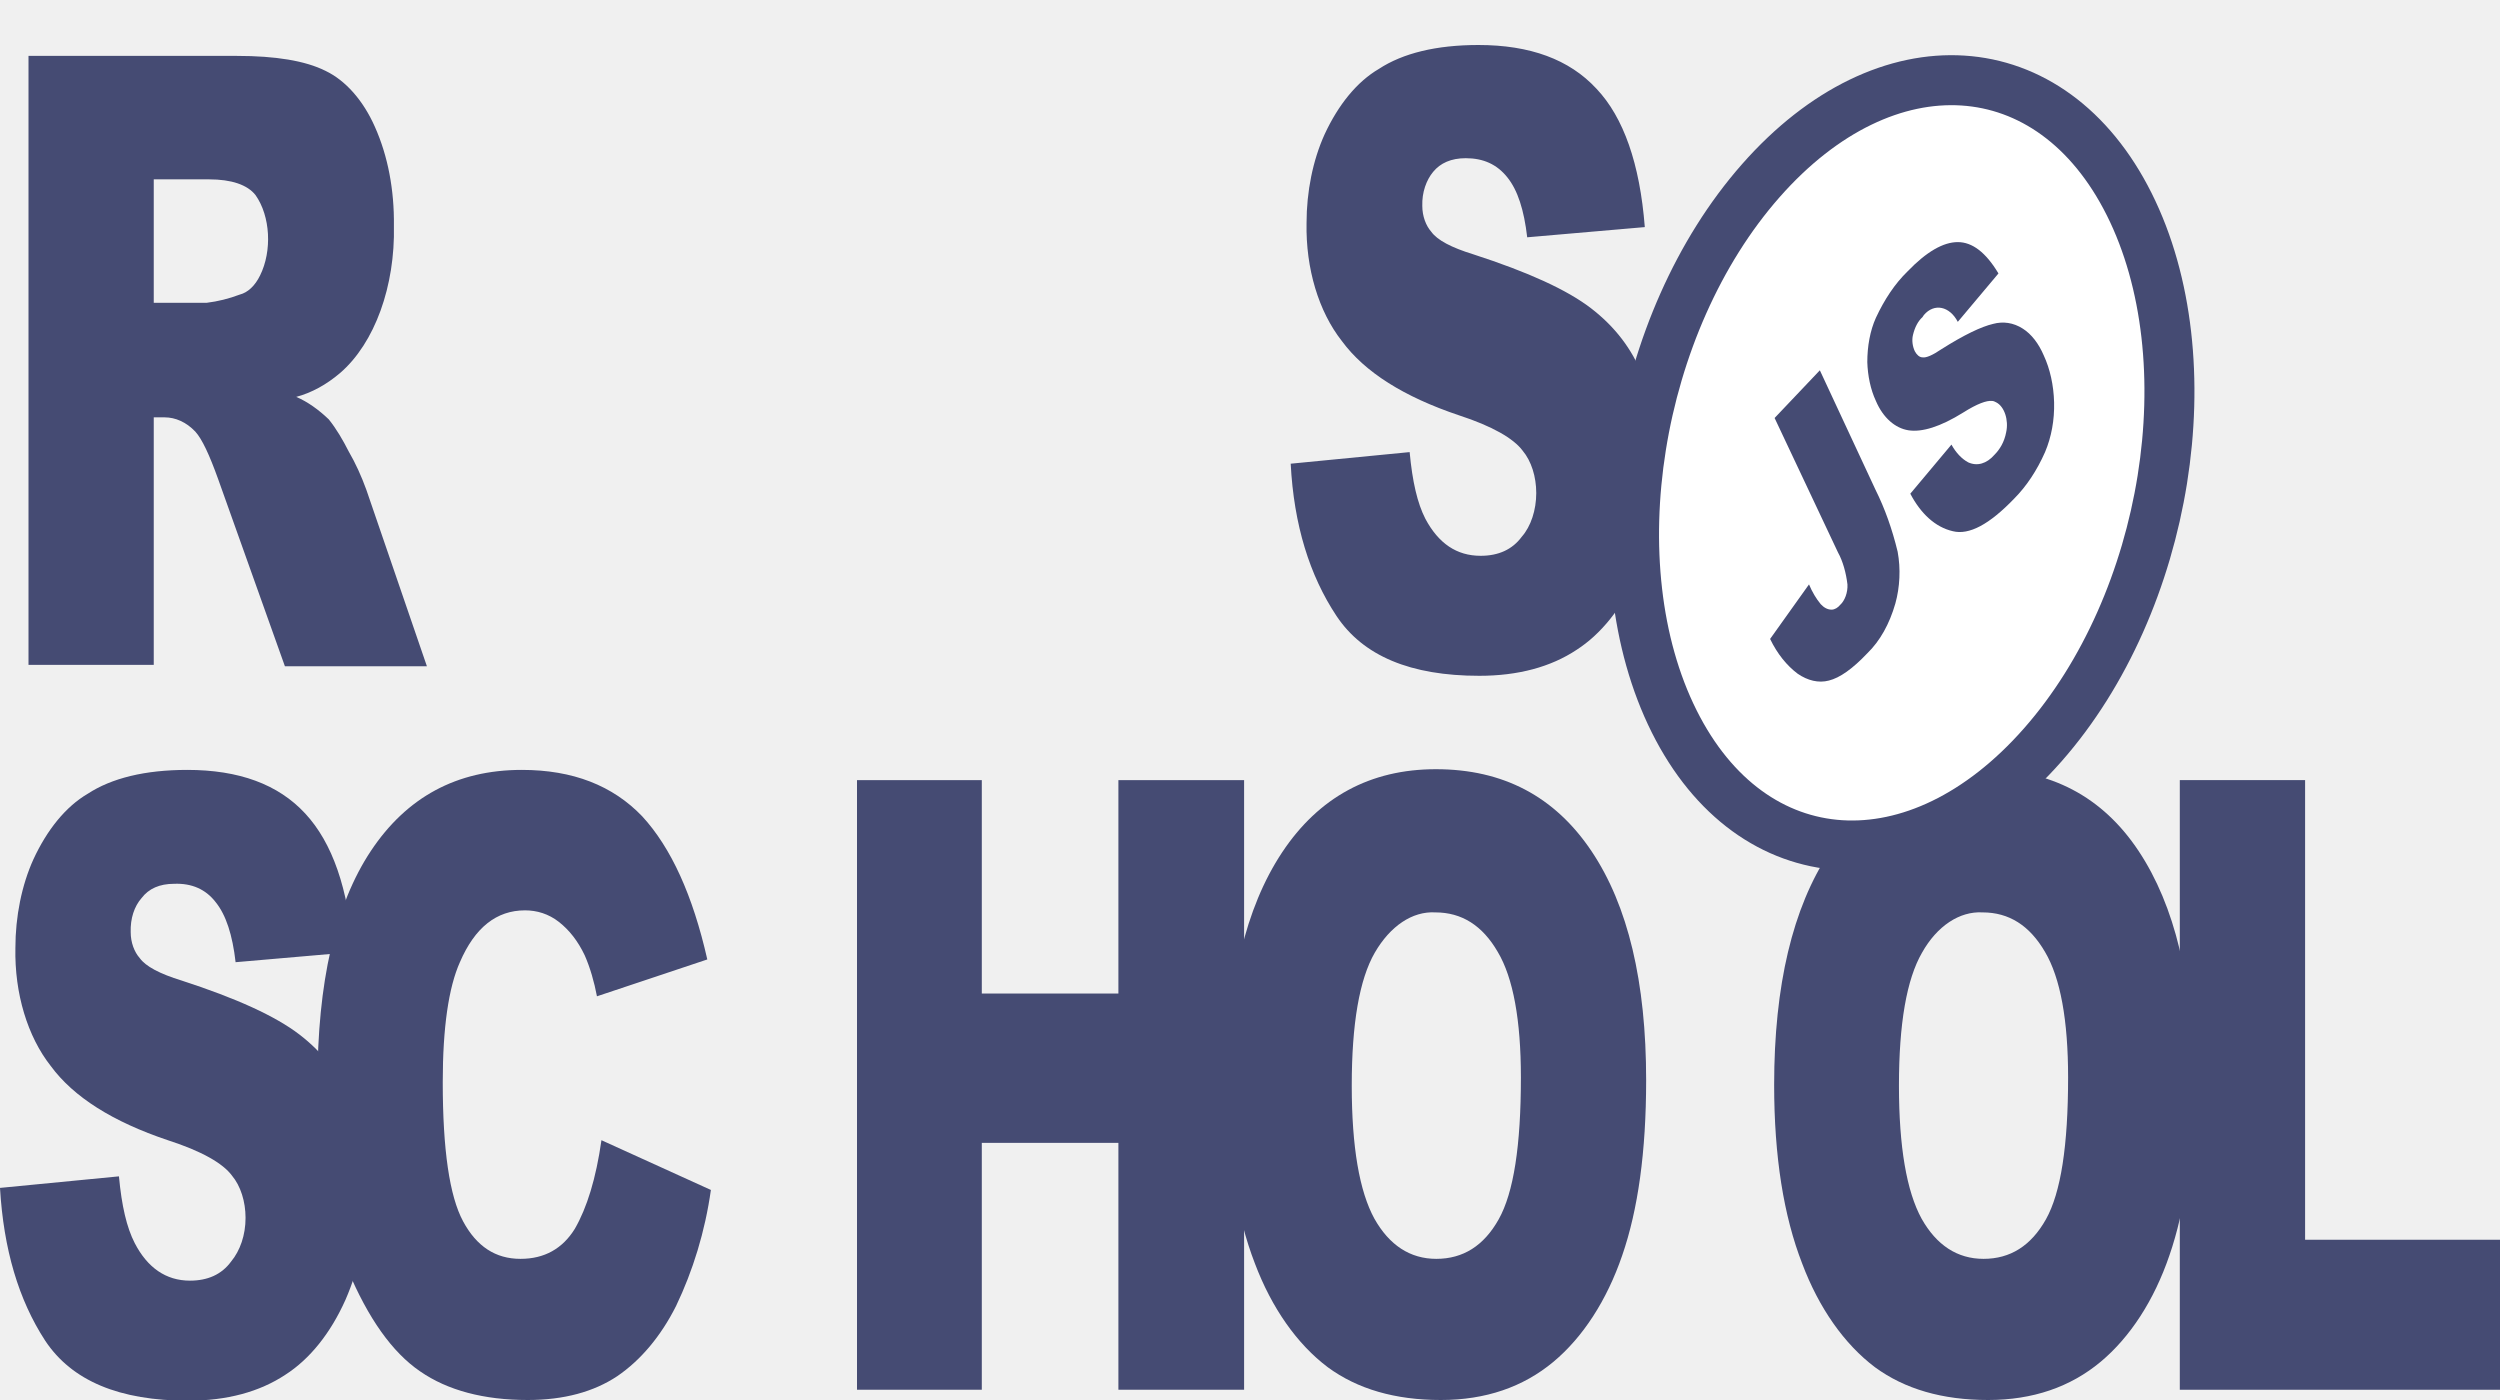
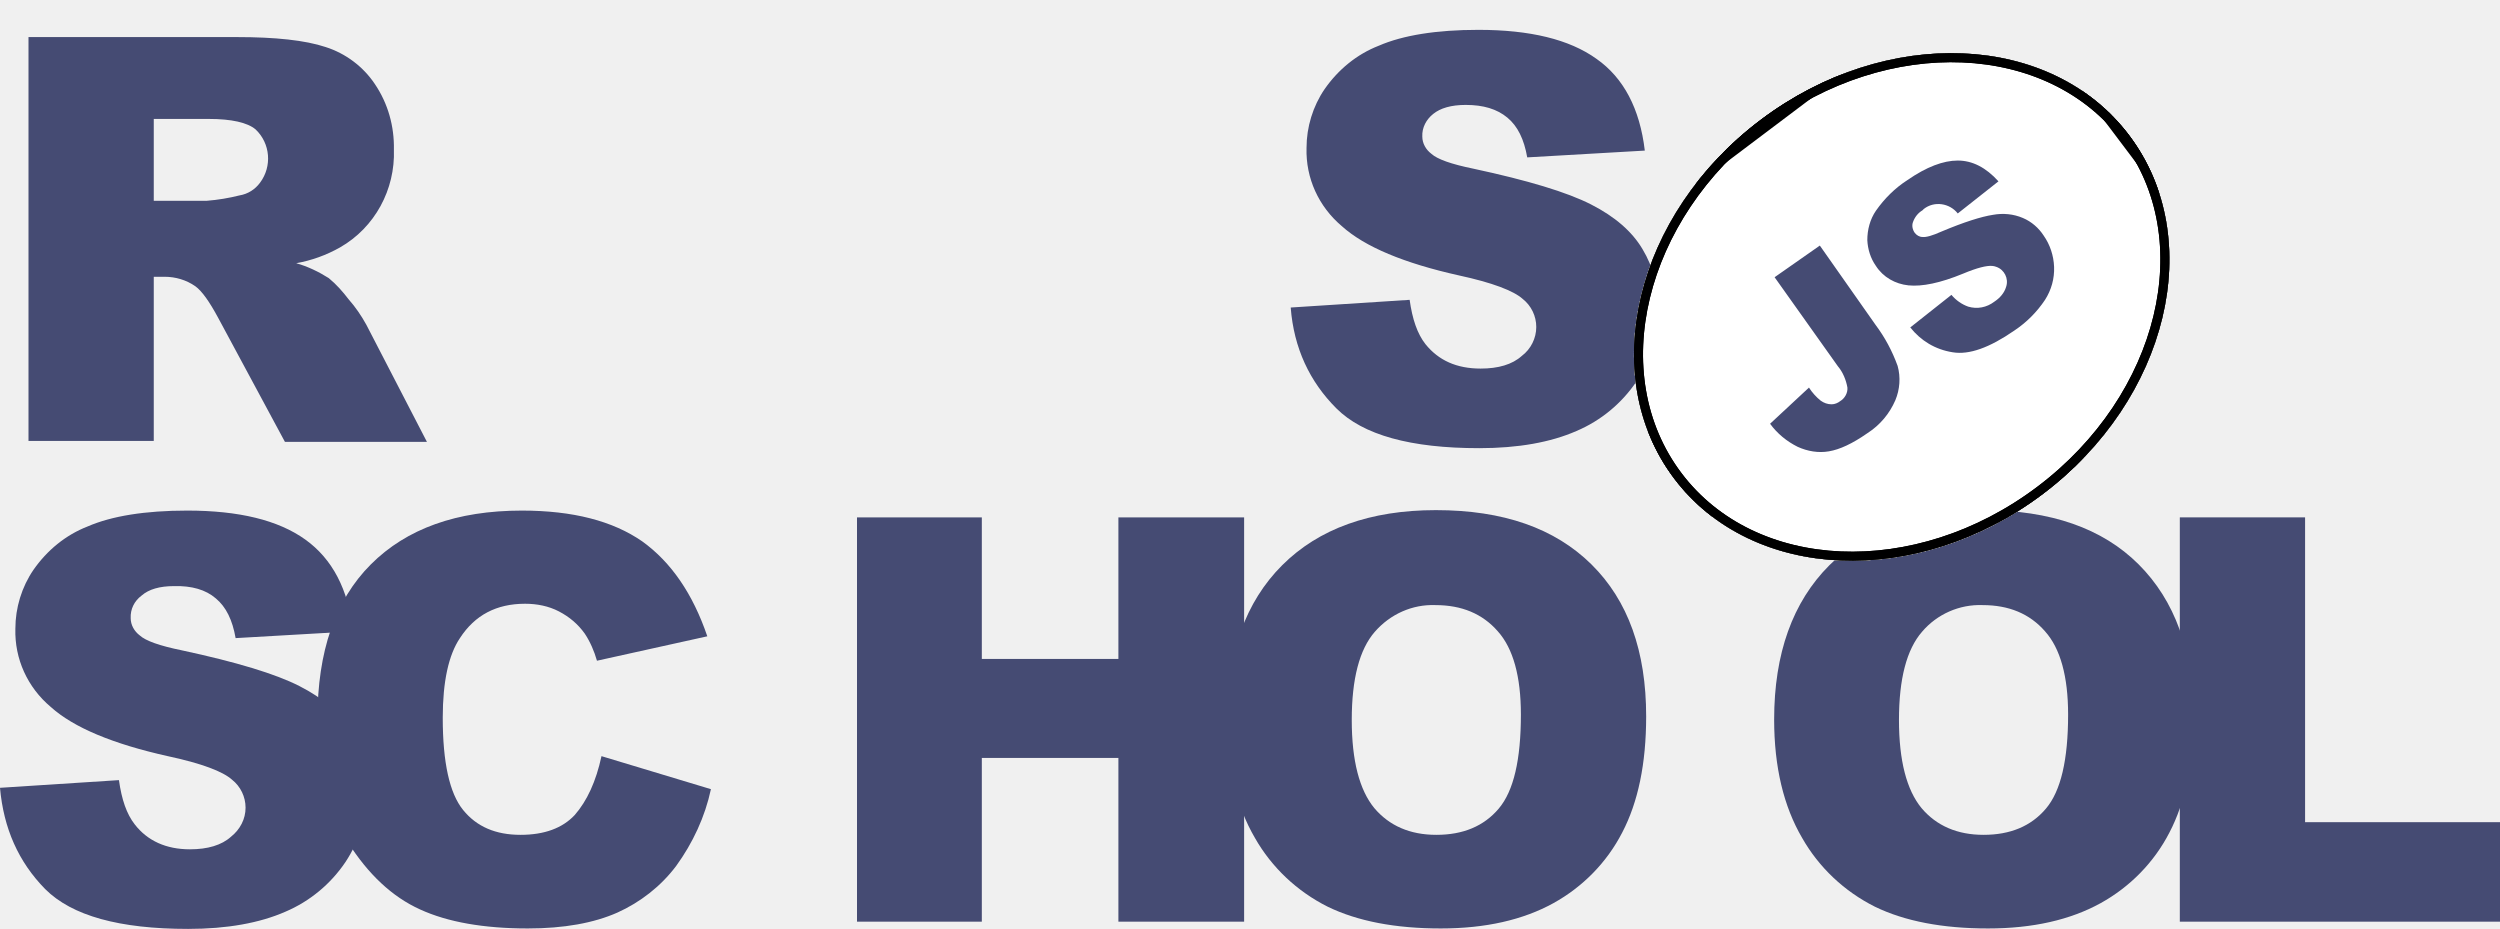
- <svg xmlns="http://www.w3.org/2000/svg" width="50" height="28" viewBox="0 0 50 28" fill="none">
-   <g clip-path="url(#clip0)">
-     <path d="M25.814 9.274L28.193 9.042C28.247 9.629 28.347 10.065 28.509 10.379C28.772 10.87 29.134 11.116 29.613 11.116C29.966 11.116 30.246 10.993 30.436 10.734C30.617 10.529 30.725 10.202 30.725 9.861C30.725 9.533 30.626 9.22 30.454 9.015C30.273 8.77 29.848 8.524 29.179 8.306C28.084 7.938 27.297 7.447 26.836 6.819C26.375 6.233 26.113 5.374 26.131 4.46C26.131 3.832 26.257 3.205 26.492 2.687C26.764 2.1 27.135 1.637 27.578 1.378C28.057 1.064 28.727 0.9 29.568 0.9C30.599 0.9 31.386 1.187 31.928 1.773C32.471 2.346 32.797 3.273 32.896 4.542L30.544 4.746C30.481 4.201 30.355 3.805 30.146 3.546C29.939 3.287 29.667 3.164 29.314 3.164C29.025 3.164 28.808 3.26 28.663 3.437C28.527 3.601 28.437 3.846 28.446 4.119C28.446 4.323 28.518 4.514 28.627 4.637C28.745 4.801 29.025 4.951 29.468 5.087C30.563 5.442 31.34 5.796 31.82 6.165C32.299 6.533 32.643 6.983 32.851 7.515C33.068 8.06 33.177 8.688 33.167 9.329C33.167 10.093 33.023 10.856 32.733 11.497C32.435 12.166 32.019 12.684 31.53 12.998C31.015 13.339 30.364 13.516 29.586 13.516C28.211 13.516 27.261 13.12 26.728 12.316C26.194 11.511 25.877 10.502 25.814 9.274ZM0.57 13.311V1.118H4.74C5.508 1.118 6.105 1.214 6.512 1.418C6.91 1.609 7.263 2.005 7.498 2.537C7.76 3.123 7.887 3.805 7.878 4.514C7.905 5.715 7.498 6.86 6.802 7.46C6.53 7.692 6.232 7.856 5.924 7.938C6.151 8.033 6.377 8.197 6.576 8.388C6.729 8.579 6.856 8.797 6.974 9.029C7.109 9.261 7.227 9.52 7.326 9.793L8.538 13.325H5.698L4.36 9.574C4.188 9.097 4.043 8.783 3.907 8.633C3.726 8.442 3.509 8.347 3.292 8.347H3.075V13.298H0.57V13.311ZM3.075 6.056H4.133C4.36 6.028 4.577 5.974 4.794 5.892C4.957 5.851 5.101 5.715 5.201 5.51C5.445 5.019 5.409 4.323 5.11 3.901C4.948 3.696 4.631 3.587 4.179 3.587H3.075V6.056ZM0 23.758L2.379 23.527C2.433 24.113 2.533 24.549 2.695 24.863C2.949 25.354 3.319 25.613 3.799 25.613C4.152 25.613 4.432 25.491 4.622 25.231C4.803 25.013 4.911 24.7 4.911 24.358C4.911 24.031 4.812 23.718 4.64 23.513C4.459 23.267 4.034 23.022 3.356 22.804C2.261 22.436 1.474 21.945 1.013 21.317C0.552 20.731 0.289 19.871 0.308 18.958C0.308 18.33 0.434 17.703 0.669 17.185C0.941 16.598 1.312 16.134 1.755 15.875C2.234 15.562 2.903 15.398 3.745 15.398C4.776 15.398 5.563 15.684 6.105 16.271C6.648 16.857 6.965 17.771 7.064 19.04L4.712 19.244C4.649 18.698 4.522 18.303 4.314 18.044C4.115 17.785 3.835 17.662 3.482 17.676C3.193 17.676 2.976 17.771 2.831 17.962C2.686 18.126 2.605 18.371 2.614 18.644C2.614 18.849 2.686 19.04 2.795 19.162C2.912 19.326 3.193 19.476 3.636 19.612C4.73 19.967 5.508 20.322 5.988 20.69C6.467 21.058 6.811 21.508 7.019 22.04C7.236 22.585 7.344 23.213 7.344 23.84C7.344 24.604 7.191 25.354 6.91 25.995C6.612 26.663 6.196 27.182 5.707 27.495C5.192 27.836 4.541 28.014 3.763 28.014C2.388 28.014 1.438 27.618 0.904 26.814C0.371 25.995 0.072 24.986 0 23.758H0Z" fill="rgba(69, 75, 115, 1)" />
-     <path d="M12.029 22.804L14.218 23.799C14.101 24.631 13.856 25.422 13.522 26.118C13.214 26.732 12.807 27.209 12.346 27.523C11.876 27.836 11.279 28 10.555 28C9.678 28 8.954 27.809 8.402 27.427C7.842 27.045 7.362 26.363 6.955 25.395C6.548 24.427 6.349 23.186 6.349 21.672C6.349 19.653 6.702 18.098 7.416 17.021C8.131 15.944 9.135 15.398 10.437 15.398C11.46 15.398 12.255 15.712 12.843 16.325C13.422 16.953 13.856 17.907 14.146 19.189L11.939 19.926C11.885 19.64 11.803 19.353 11.695 19.108C11.559 18.821 11.387 18.603 11.179 18.439C10.971 18.276 10.736 18.207 10.501 18.207C9.931 18.207 9.497 18.549 9.198 19.244C8.972 19.749 8.855 20.553 8.855 21.644C8.855 22.995 8.99 23.922 9.262 24.427C9.533 24.931 9.913 25.177 10.41 25.177C10.89 25.177 11.251 24.972 11.496 24.577C11.74 24.154 11.921 23.567 12.029 22.804ZM17.14 15.603H19.636V19.871H22.368V15.603H24.882V27.795H22.368V22.858H19.636V27.795H17.14V15.603V15.603Z" fill="rgba(69, 75, 115, 1)" />
-     <path d="M24.539 21.699C24.539 19.708 24.909 18.153 25.642 17.048C26.375 15.944 27.406 15.384 28.717 15.384C30.065 15.384 31.096 15.93 31.829 17.021C32.561 18.112 32.923 19.64 32.923 21.604C32.923 23.036 32.76 24.195 32.444 25.109C32.136 26.009 31.657 26.745 31.069 27.236C30.463 27.741 29.712 28 28.817 28C27.903 28 27.152 27.782 26.556 27.345C25.941 26.882 25.434 26.159 25.099 25.272C24.729 24.318 24.539 23.131 24.539 21.699ZM27.035 21.713C27.035 22.94 27.189 23.827 27.487 24.372C27.786 24.904 28.202 25.177 28.726 25.177C29.26 25.177 29.676 24.918 29.974 24.386C30.273 23.854 30.418 22.913 30.418 21.549C30.418 20.403 30.264 19.558 29.956 19.04C29.649 18.508 29.233 18.248 28.708 18.248C28.247 18.221 27.804 18.521 27.496 19.053C27.189 19.585 27.035 20.471 27.035 21.713V21.713ZM35.483 21.699C35.483 19.708 35.854 18.153 36.586 17.048C37.319 15.944 38.35 15.384 39.662 15.384C41.009 15.384 42.049 15.93 42.773 17.021C43.497 18.112 43.867 19.64 43.867 21.604C43.867 23.036 43.705 24.195 43.388 25.109C43.081 26.009 42.601 26.745 42.013 27.236C41.407 27.741 40.657 28 39.761 28C38.848 28 38.097 27.782 37.5 27.345C36.885 26.882 36.378 26.159 36.044 25.272C35.673 24.318 35.483 23.131 35.483 21.699V21.699ZM37.979 21.713C37.979 22.94 38.133 23.827 38.431 24.372C38.73 24.904 39.146 25.177 39.671 25.177C40.204 25.177 40.62 24.918 40.919 24.386C41.217 23.854 41.362 22.913 41.362 21.549C41.362 20.403 41.208 19.558 40.901 19.04C40.593 18.508 40.177 18.248 39.653 18.248C39.191 18.221 38.739 18.521 38.441 19.053C38.133 19.585 37.979 20.471 37.979 21.713V21.713Z" fill="rgba(69, 75, 115, 1)" />
-     <path d="M43.605 15.602H46.102V24.795H50V27.795H43.596V15.602H43.605Z" fill="rgba(69, 75, 115, 1)" />
-     <path d="M40.854 14.899C43.368 12.043 44.143 7.202 42.585 4.086C41.028 0.97 37.728 0.759 35.215 3.615C32.702 6.471 31.927 11.312 33.484 14.428C35.041 17.544 38.341 17.755 40.854 14.899Z" fill="white" />
-     <path d="M40.854 14.899C43.368 12.043 44.143 7.202 42.585 4.086C41.028 0.97 37.728 0.759 35.215 3.615C32.702 6.471 31.927 11.312 33.484 14.428C35.041 17.544 38.341 17.755 40.854 14.899Z" fill="white" />
-     <path d="M40.854 14.899C43.368 12.043 44.143 7.202 42.585 4.086C41.028 0.97 37.728 0.759 35.215 3.615C32.702 6.471 31.927 11.312 33.484 14.428C35.041 17.544 38.341 17.755 40.854 14.899Z" stroke="rgba(69, 75, 115, 1)" stroke-miterlimit="10" />
-     <path d="M35.492 8.36L36.397 7.406L37.509 9.793C37.699 10.174 37.844 10.584 37.953 11.034C38.016 11.375 37.998 11.743 37.907 12.07C37.79 12.479 37.6 12.82 37.346 13.066C37.048 13.38 36.795 13.557 36.578 13.611C36.37 13.666 36.153 13.611 35.954 13.475C35.736 13.311 35.547 13.079 35.402 12.779L36.18 11.688C36.243 11.838 36.324 11.975 36.415 12.084C36.478 12.152 36.551 12.193 36.632 12.193C36.695 12.193 36.759 12.152 36.804 12.097C36.894 12.016 36.958 11.852 36.949 11.688C36.921 11.456 36.858 11.225 36.759 11.047L35.492 8.36V8.36ZM38.206 9.874L39.029 8.892C39.119 9.056 39.237 9.179 39.364 9.247C39.544 9.329 39.734 9.274 39.888 9.097C39.997 8.988 40.087 8.838 40.123 8.647C40.178 8.401 40.087 8.129 39.924 8.047C39.897 8.033 39.87 8.019 39.843 8.019C39.734 8.006 39.544 8.074 39.264 8.251C38.803 8.538 38.441 8.647 38.17 8.606C37.907 8.565 37.663 8.36 37.518 8.019C37.41 7.788 37.355 7.515 37.346 7.242C37.346 6.928 37.401 6.615 37.518 6.356C37.69 5.987 37.898 5.674 38.151 5.428C38.531 5.033 38.866 4.842 39.156 4.842C39.445 4.842 39.716 5.046 39.969 5.469L39.156 6.437C38.993 6.124 38.685 6.056 38.477 6.301L38.45 6.342C38.359 6.424 38.296 6.547 38.26 6.697C38.233 6.806 38.251 6.928 38.296 7.024C38.332 7.092 38.387 7.147 38.45 7.147C38.522 7.16 38.649 7.106 38.83 6.983C39.282 6.697 39.626 6.533 39.861 6.478C40.06 6.424 40.268 6.451 40.458 6.574C40.63 6.683 40.775 6.874 40.874 7.106C41.001 7.378 41.073 7.706 41.082 8.047C41.091 8.401 41.028 8.742 40.901 9.042C40.738 9.411 40.53 9.724 40.286 9.97C39.789 10.488 39.382 10.706 39.056 10.624C38.703 10.543 38.414 10.27 38.206 9.874V9.874Z" fill="rgba(69, 75, 115, 1)" />
+ <svg xmlns="http://www.w3.org/2000/svg" xmlns:xlink="http://www.w3.org/1999/xlink" id="Layer_1" viewBox="0 0 552.8 205.3" fill="rgba(69, 75, 115, 1)">
+   <style>.st0{fill:#fff}.st1{clip-path:url(#SVGID_2_)}.st2{clip-path:url(#SVGID_4_)}.st3{clip-path:url(#SVGID_6_)}.st4{clip-path:url(#SVGID_8_)}.st5{fill:#fff;stroke:#000;stroke-width:4;stroke-miterlimit:10}.st6{clip-path:url(#SVGID_8_)}.st6,.st7{fill:none;stroke:#000;stroke-width:4;stroke-miterlimit:10}.st8,.st9{clip-path:url(#SVGID_10_)}.st9{fill:none;stroke:#000;stroke-width:4;stroke-miterlimit:10}</style>
+   <path d="M285.4 68l26.3-1.7c.6 4.3 1.7 7.5 3.5 9.8 2.9 3.6 6.9 5.4 12.2 5.4 3.9 0 7-.9 9.1-2.8 2-1.5 3.2-3.9 3.2-6.4 0-2.4-1.1-4.7-3-6.2-2-1.8-6.7-3.6-14.1-5.2-12.1-2.7-20.8-6.3-25.9-10.9-5.1-4.3-8-10.6-7.8-17.3 0-4.6 1.4-9.2 4-13 3-4.3 7.1-7.7 12-9.6 5.3-2.3 12.7-3.5 22-3.5 11.4 0 20.1 2.1 26.1 6.4 6 4.2 9.6 11 10.7 20.3l-26 1.5c-.7-4-2.1-6.9-4.4-8.8s-5.3-2.8-9.2-2.8c-3.2 0-5.6.7-7.2 2-1.5 1.2-2.5 3-2.4 5 0 1.5.8 2.9 2 3.8 1.3 1.2 4.4 2.3 9.3 3.3 12.1 2.6 20.7 5.2 26 7.9 5.3 2.7 9.1 6 11.4 9.9 2.4 4 3.6 8.6 3.5 13.3 0 5.6-1.6 11.2-4.8 15.9-3.3 4.9-7.9 8.7-13.3 11-5.7 2.5-12.9 3.8-21.5 3.8-15.2 0-25.7-2.9-31.6-8.8S286.1 77 285.4 68zM6.3 97.6V8.2h46.1c8.5 0 15.1.7 19.6 2.2 4.4 1.4 8.3 4.3 10.9 8.2 2.9 4.3 4.3 9.3 4.2 14.5.3 8.8-4.2 17.2-11.9 21.6-3 1.7-6.3 2.9-9.7 3.5 2.5.7 5 1.9 7.2 3.3 1.7 1.4 3.1 3 4.4 4.7 1.5 1.7 2.8 3.6 3.9 5.6l13.4 25.9H63L48.2 70.2c-1.9-3.5-3.5-5.8-5-6.9-2-1.4-4.4-2.1-6.8-2.1H34v36.3H6.3zM34 44.4h11.7c2.5-.2 4.9-.6 7.3-1.2 1.8-.3 3.4-1.3 4.5-2.8 2.7-3.6 2.3-8.7-1-11.8-1.8-1.5-5.3-2.3-10.3-2.3H34v18.1zM0 174.2l26.3-1.7c.6 4.3 1.7 7.5 3.5 9.8 2.8 3.6 6.9 5.5 12.2 5.5 3.9 0 7-.9 9.1-2.8 2-1.6 3.2-3.9 3.2-6.4 0-2.4-1.1-4.7-3-6.2-2-1.8-6.7-3.6-14.2-5.2-12.1-2.7-20.8-6.3-25.9-10.9-5.1-4.3-8-10.6-7.8-17.3 0-4.6 1.4-9.2 4-13 3-4.3 7.1-7.7 12-9.6 5.3-2.3 12.7-3.5 22-3.5 11.4 0 20.1 2.1 26.1 6.4s9.5 11 10.6 20.3l-26 1.5c-.7-4-2.1-6.9-4.4-8.8-2.2-1.9-5.3-2.8-9.2-2.7-3.2 0-5.6.7-7.2 2.1-1.6 1.2-2.5 3-2.4 5 0 1.5.8 2.9 2 3.8 1.3 1.2 4.4 2.3 9.3 3.3 12.1 2.6 20.7 5.2 26 7.9 5.3 2.7 9.1 6 11.4 9.9 2.4 4 3.6 8.6 3.6 13.2 0 5.6-1.7 11.1-4.8 15.8-3.3 4.9-7.9 8.7-13.3 11-5.7 2.5-12.9 3.8-21.5 3.8-15.2 0-25.7-2.9-31.6-8.8-5.9-6-9.2-13.4-10-22.4z" />
+   <path d="M133 167.2l24.2 7.3c-1.3 6.1-4 11.9-7.7 17-3.4 4.5-7.9 8-13 10.3-5.2 2.3-11.8 3.5-19.8 3.5-9.7 0-17.7-1.4-23.8-4.2-6.2-2.8-11.5-7.8-16-14.9-4.5-7.1-6.7-16.2-6.7-27.3 0-14.8 3.9-26.2 11.8-34.1s19-11.9 33.4-11.9c11.3 0 20.1 2.3 26.6 6.8 6.4 4.6 11.2 11.6 14.4 21l-24.4 5.4c-.6-2.1-1.5-4.2-2.7-6-1.5-2.1-3.4-3.7-5.7-4.9-2.3-1.2-4.9-1.7-7.5-1.7-6.3 0-11.1 2.5-14.4 7.6-2.5 3.7-3.8 9.6-3.8 17.6 0 9.9 1.5 16.7 4.5 20.4 3 3.7 7.2 5.5 12.7 5.5 5.3 0 9.3-1.5 12-4.4 2.7-3.1 4.7-7.4 5.9-13zm56.5-52.8h27.6v31.3h30.2v-31.3h27.8v89.4h-27.8v-36.2h-30.2v36.2h-27.6v-89.4z" />
+   <path d="M271.3 159.1c0-14.6 4.1-26 12.2-34.1 8.1-8.1 19.5-12.2 34-12.2 14.9 0 26.3 4 34.4 12S364 144 364 158.4c0 10.5-1.8 19-5.3 25.7-3.4 6.6-8.7 12-15.2 15.6-6.7 3.7-15 5.6-24.9 5.6-10.1 0-18.4-1.6-25-4.8-6.8-3.4-12.4-8.7-16.1-15.2-4.1-7-6.2-15.7-6.2-26.2zm27.6.1c0 9 1.7 15.5 5 19.5 3.3 3.9 7.9 5.9 13.7 5.9 5.9 0 10.5-1.9 13.8-5.8s4.9-10.8 4.9-20.8c0-8.4-1.7-14.6-5.1-18.4-3.4-3.9-8-5.8-13.8-5.8-5.1-.2-10 2-13.4 5.9-3.4 3.9-5.1 10.4-5.1 19.5zm93.4-.1c0-14.6 4.1-26 12.2-34.1 8.1-8.1 19.5-12.2 34-12.2 14.9 0 26.4 4 34.4 12S485 144 485 158.4c0 10.5-1.8 19-5.3 25.7-3.4 6.6-8.7 12-15.2 15.6-6.7 3.7-15 5.6-24.9 5.6-10.1 0-18.4-1.6-25-4.8-6.8-3.4-12.4-8.7-16.1-15.2-4.1-7-6.2-15.7-6.2-26.2zm27.6.1c0 9 1.7 15.5 5 19.5 3.3 3.9 7.9 5.9 13.7 5.9 5.9 0 10.5-1.9 13.8-5.8 3.3-3.9 4.9-10.8 4.9-20.8 0-8.4-1.7-14.6-5.1-18.4-3.4-3.9-8-5.8-13.8-5.8-5.1-.2-10.1 2-13.4 5.9-3.4 3.9-5.1 10.4-5.1 19.5z" />
+   <path d="M482.1 114.4h27.6v67.4h43.1v22H482v-89.4z" />
+   <ellipse transform="rotate(-37.001 420.46 67.88)" class="st0" cx="420.5" cy="67.9" rx="63" ry="51.8" />
+   <defs>
+     <ellipse id="SVGID_1_" transform="rotate(-37.001 420.46 67.88)" cx="420.5" cy="67.9" rx="63" ry="51.8" />
+   </defs>
+   <clipPath id="SVGID_2_">
+     <use xlink:href="#SVGID_1_" overflow="visible" />
+   </clipPath>
+   <g class="st1">
+     <path transform="rotate(-37.001 420.82 68.353)" class="st0" d="M330.9-14.2h179.8v165.1H330.9z" />
+     <g id="Layer_2_1_">
+       <defs>
+         <path id="SVGID_3_" transform="rotate(-37.001 420.82 68.353)" d="M330.9-14.2h179.8v165.1H330.9z" />
+       </defs>
+       <clipPath id="SVGID_4_">
+         <use xlink:href="#SVGID_3_" overflow="visible" />
+       </clipPath>
+       <g id="Layer_1-2" class="st2">
+         <ellipse transform="rotate(-37.001 420.46 67.88)" class="st0" cx="420.5" cy="67.9" rx="63" ry="51.8" />
+         <defs>
+           <ellipse id="SVGID_5_" transform="rotate(-37.001 420.46 67.88)" cx="420.5" cy="67.9" rx="63" ry="51.8" />
+         </defs>
+         <clipPath id="SVGID_6_">
+           <use xlink:href="#SVGID_5_" overflow="visible" />
+         </clipPath>
+         <g class="st3">
+           <path transform="rotate(-37 420.799 68.802)" class="st0" d="M357.8 17h125.9v103.7H357.8z" />
+           <defs>
+             <path id="SVGID_7_" transform="rotate(-37 420.799 68.802)" d="M357.8 17h125.9v103.7H357.8z" />
+           </defs>
+           <clipPath id="SVGID_8_">
+             <use xlink:href="#SVGID_7_" overflow="visible" />
+           </clipPath>
+           <g class="st4">
+             <ellipse transform="rotate(-37.001 420.46 67.88)" class="st5" cx="420.5" cy="67.9" rx="63" ry="51.8" />
+           </g>
+           <path transform="rotate(-37 420.799 68.802)" class="st6" d="M357.8 17h125.9v103.7H357.8z" />
+           <ellipse transform="rotate(-37.001 420.46 67.88)" class="st7" cx="420.5" cy="67.9" rx="63" ry="51.8" />
+           <path transform="rotate(-37 420.799 68.802)" class="st0" d="M357.8 17h125.9v103.7H357.8z" />
+           <defs>
+             <path id="SVGID_9_" transform="rotate(-37 420.799 68.802)" d="M357.8 17h125.9v103.7H357.8z" />
+           </defs>
+           <clipPath id="SVGID_10_">
+             <use xlink:href="#SVGID_9_" overflow="visible" />
+           </clipPath>
+           <g class="st8">
+             <ellipse transform="rotate(-37.001 420.46 67.88)" class="st5" cx="420.5" cy="67.9" rx="63" ry="51.8" />
+           </g>
+           <path transform="rotate(-37 420.799 68.802)" class="st9" d="M357.8 17h125.9v103.7H357.8z" />
+           <path transform="rotate(-37.001 420.82 68.353)" class="st7" d="M330.9-14.2h179.8v165.1H330.9z" />
+         </g>
+         <ellipse transform="rotate(-37.001 420.46 67.88)" class="st7" cx="420.5" cy="67.9" rx="63" ry="51.8" />
+         <path d="M392.4 61.3l10-7 12.3 17.5c2.1 2.8 3.7 5.8 4.9 9.1.7 2.5.5 5.2-.5 7.6-1.3 3-3.4 5.5-6.2 7.3-3.3 2.3-6.1 3.6-8.5 4-2.3.4-4.7 0-6.9-1-2.4-1.2-4.5-2.9-6.1-5.1l8.6-8c.7 1.1 1.6 2.1 2.6 2.9.7.5 1.5.8 2.4.8.7 0 1.4-.3 1.9-.7 1-.6 1.7-1.8 1.6-3-.3-1.7-1-3.4-2.1-4.7l-14-19.7zm30 11.1l9.1-7.2c1 1.2 2.3 2.1 3.7 2.6 2 .6 4.1.2 5.8-1.1 1.2-.8 2.2-1.9 2.6-3.3.6-1.8-.4-3.8-2.2-4.4-.3-.1-.6-.2-.9-.2-1.2-.1-3.3.4-6.4 1.7-5.1 2.1-9.1 2.9-12.1 2.6-2.9-.3-5.6-1.8-7.2-4.3-1.2-1.7-1.8-3.7-1.9-5.7 0-2.3.6-4.6 1.9-6.5 1.9-2.7 4.2-5 7-6.8 4.2-2.9 7.9-4.3 11.1-4.3 3.2 0 6.2 1.5 9 4.6l-9 7.1c-1.8-2.3-5.2-2.8-7.5-1l-.3.3c-1 .6-1.7 1.5-2.1 2.6-.3.8-.1 1.7.4 2.4.4.5 1 .9 1.7.9.8.1 2.2-.3 4.2-1.2 5-2.1 8.8-3.3 11.4-3.7 2.2-.4 4.5-.2 6.6.7 1.9.8 3.5 2.2 4.6 3.9 1.4 2 2.2 4.4 2.3 6.9.1 2.6-.6 5.1-2 7.3-1.8 2.7-4.1 5-6.8 6.8-5.5 3.8-10 5.4-13.6 4.8-3.9-.6-7.1-2.6-9.4-5.5z" />
+       </g>
+     </g>
  </g>
-   <defs>
-     <clipPath id="clip0">
-       <rect width="50" height="28" fill="white" />
-     </clipPath>
-   </defs>
</svg>
